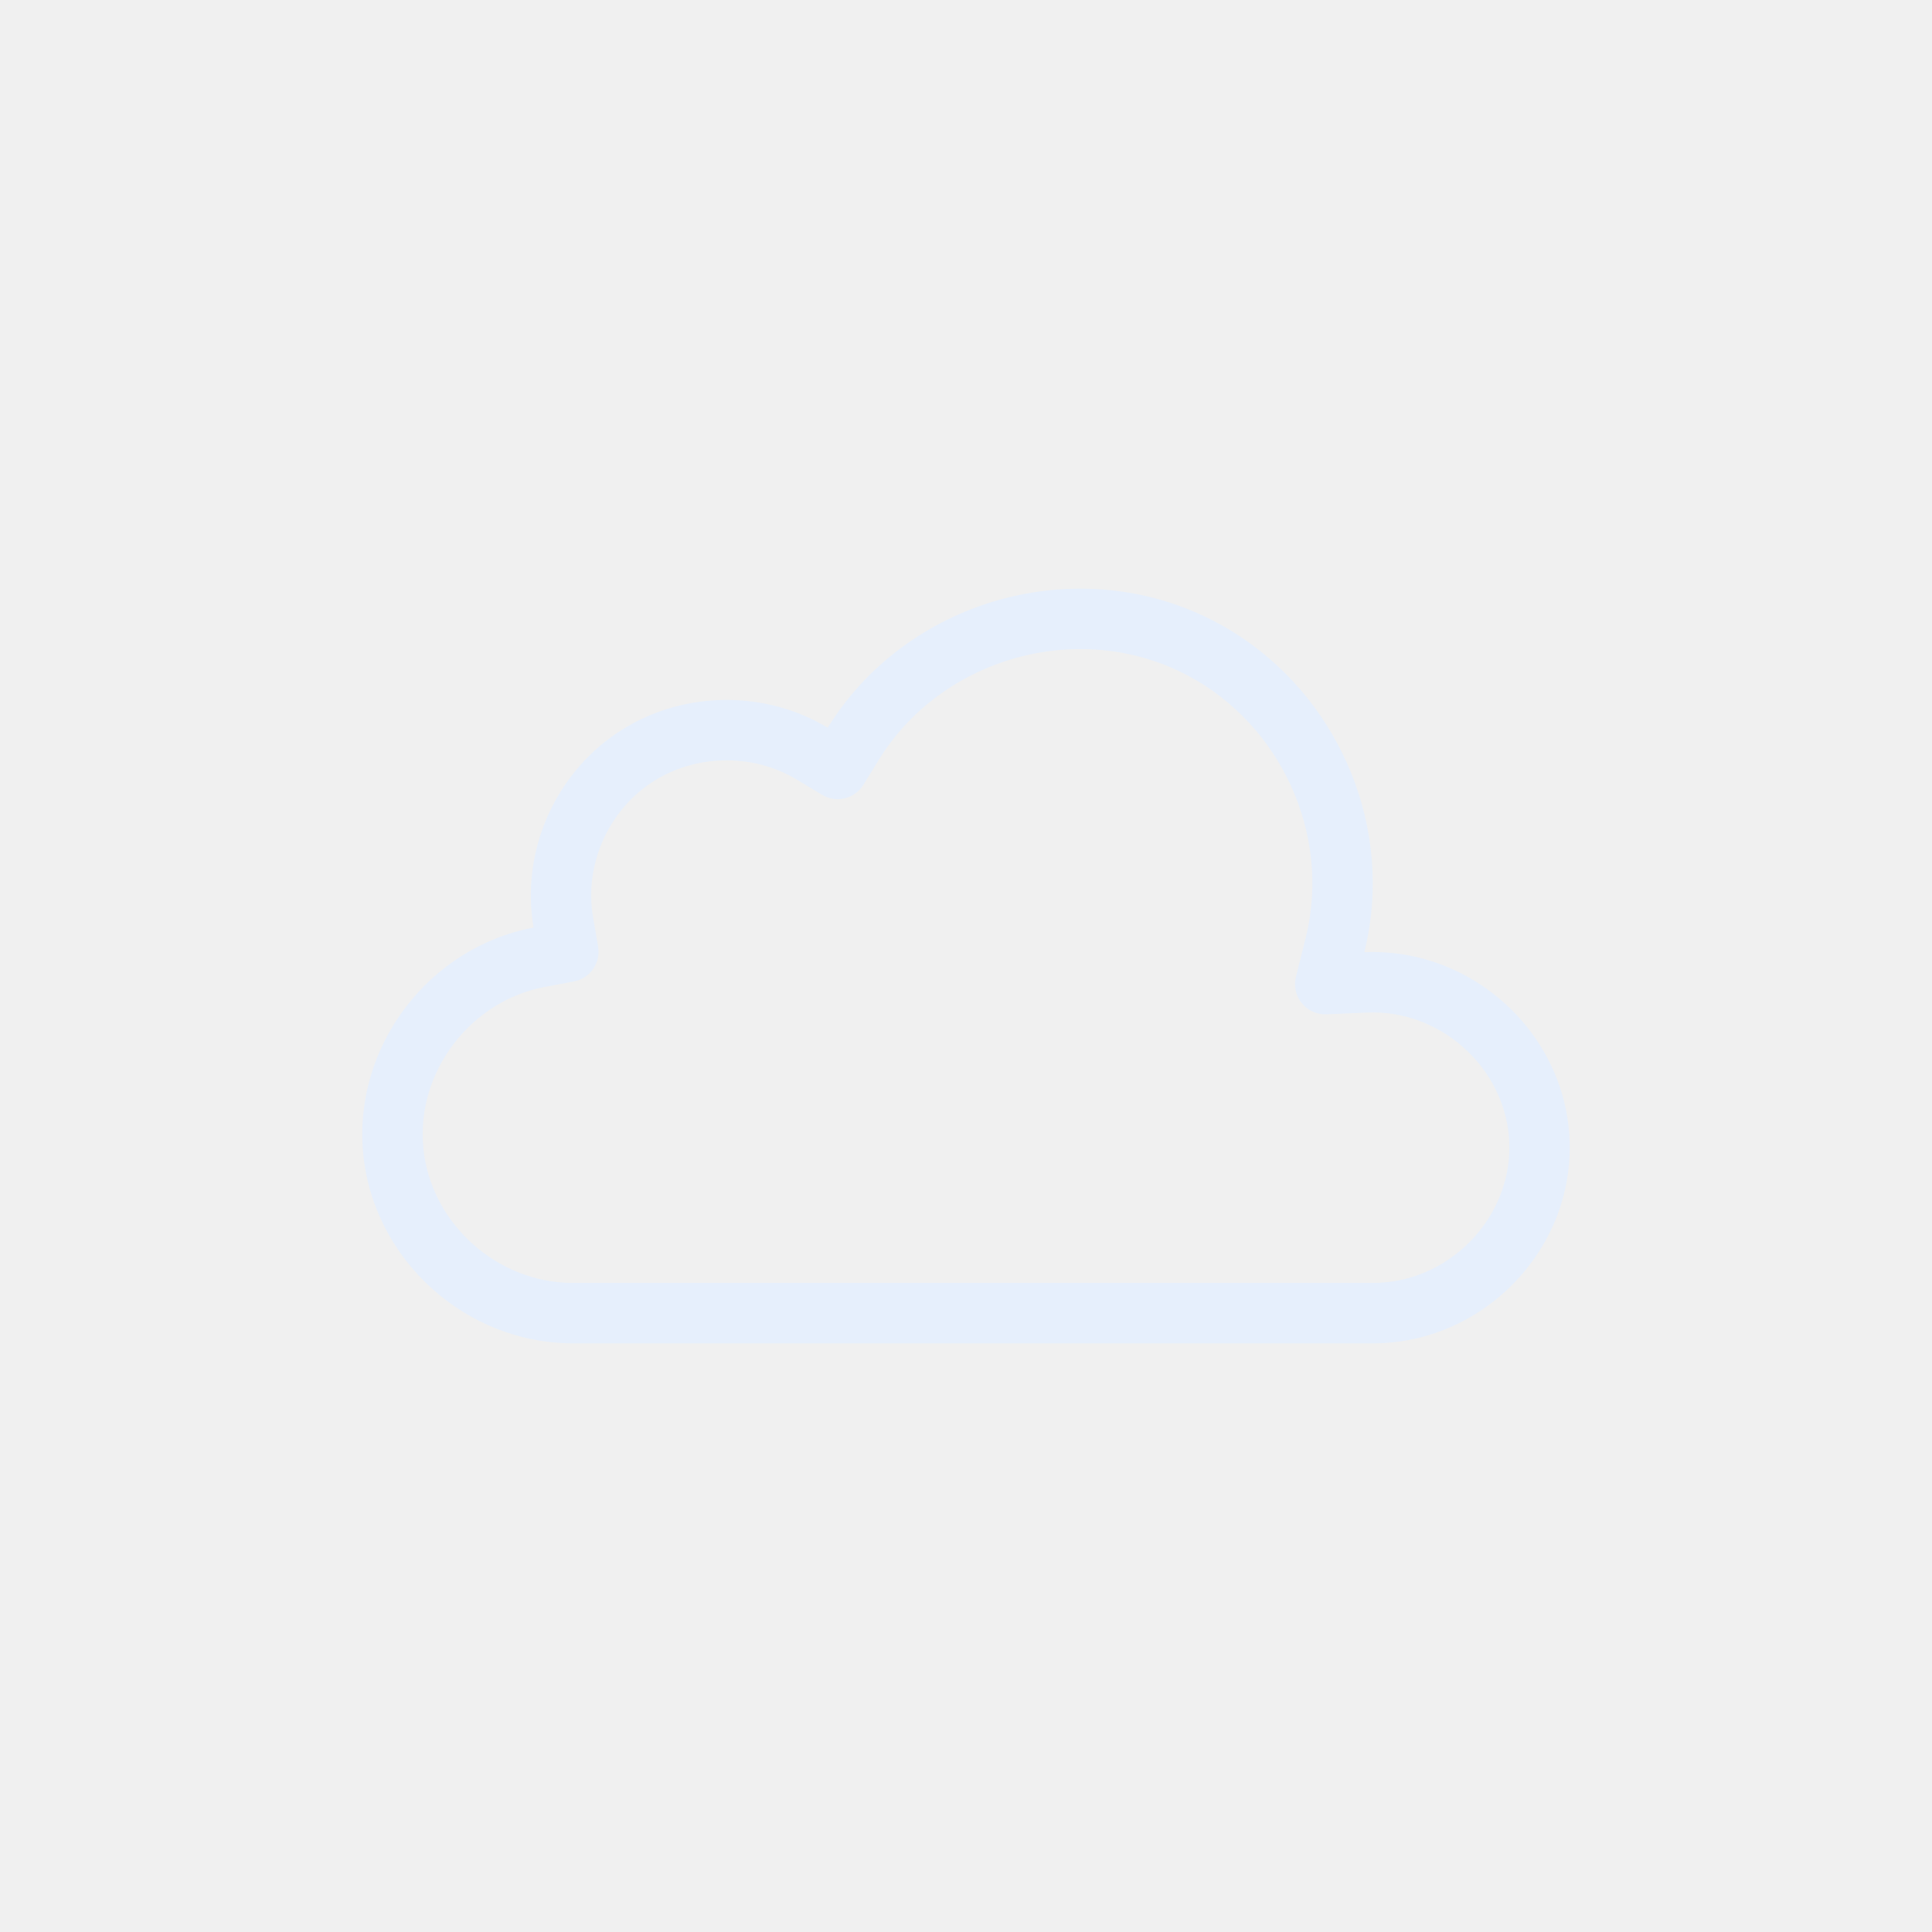
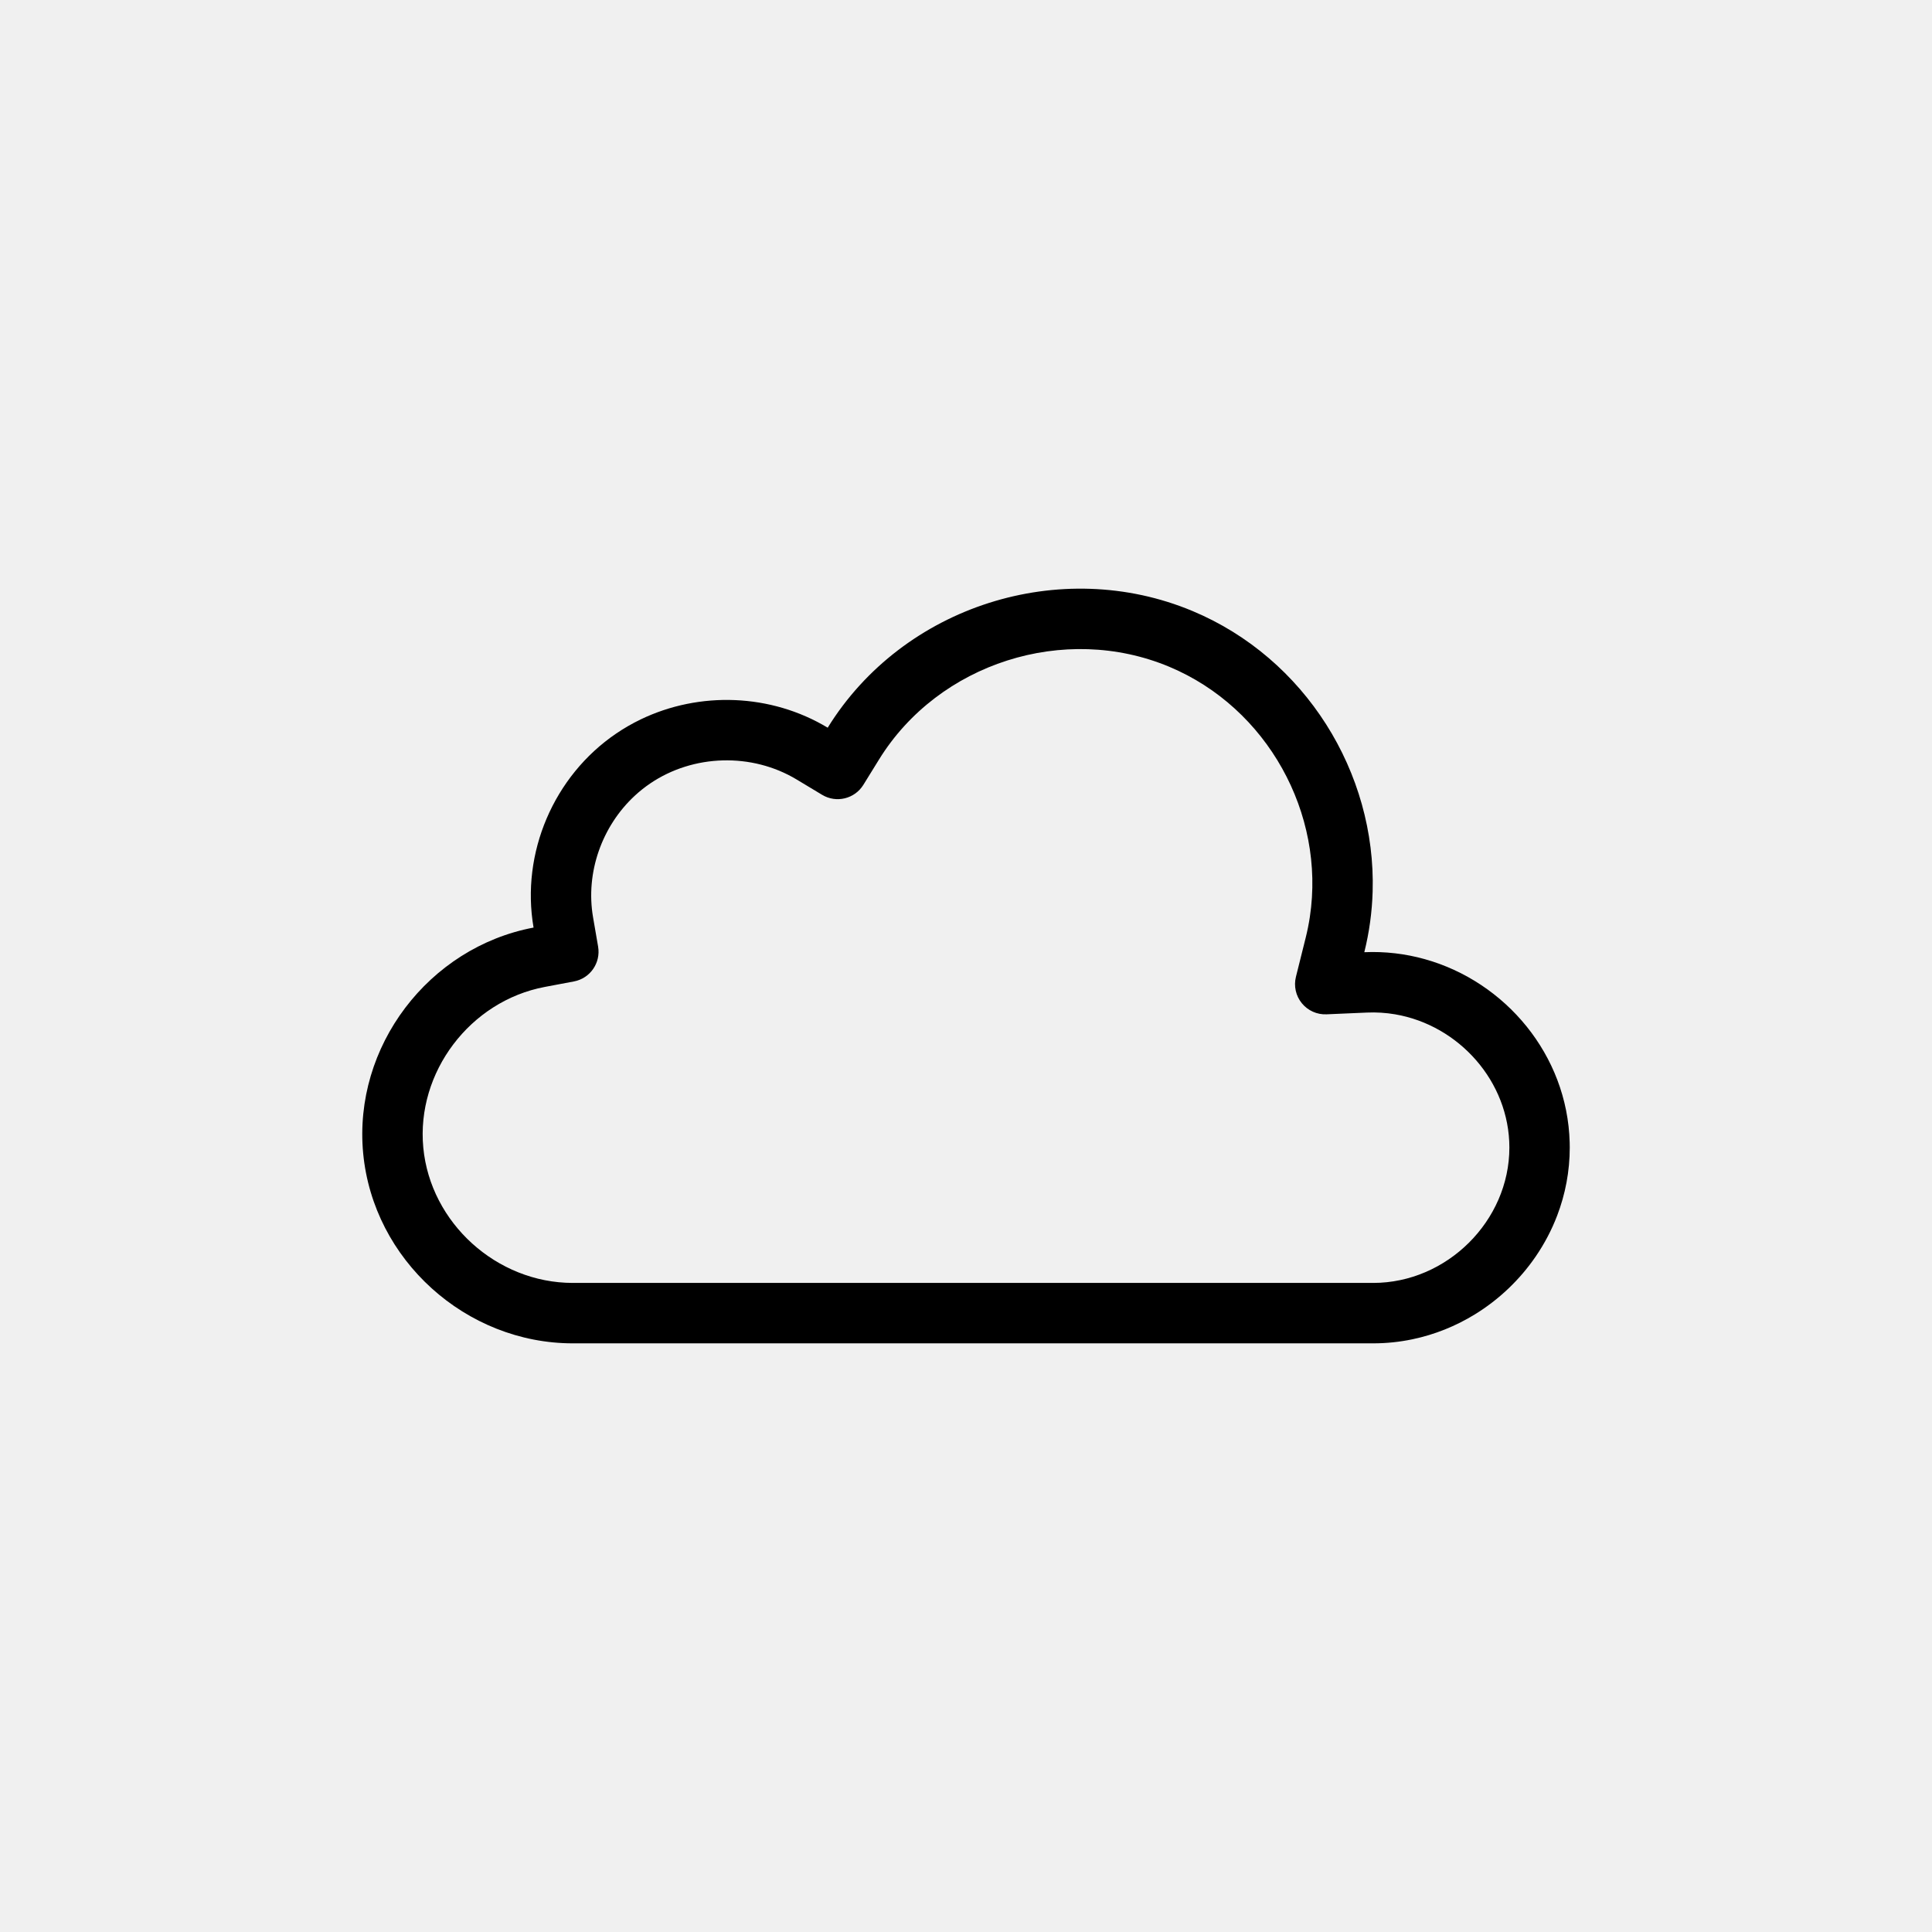
<svg xmlns="http://www.w3.org/2000/svg" viewBox="0 0 128 128" fill="none">
-   <g id="cloudy" clip-path="url(#clip0_2045_28818)">
+   <g id="cloudy" clip-path="url(#clip0_2038_14010)">
    <g id="Sky">
      <g id="Clouds">
        <g id="Cloud">
-           <path id="Cloud_2" fill-rule="evenodd" clip-rule="evenodd" d="M54.837 48.212C51.074 45.948 46.346 45.783 42.441 47.666C41.884 47.935 41.343 48.246 40.824 48.599C36.683 51.413 34.5 56.515 35.35 61.454C28.391 62.769 23.394 69.341 24.061 76.408C24.729 83.474 30.868 89.001 37.952 89C37.952 89 37.952 89 37.952 89H90.977C91.861 89 92.727 88.908 93.567 88.733C95.053 88.424 96.455 87.855 97.72 87.077C99.313 86.098 100.689 84.787 101.744 83.246C102.32 82.405 102.801 81.495 103.168 80.532C103.705 79.125 104 77.606 104 76.028C104 75.914 103.998 75.8 103.995 75.686C103.84 69.901 99.743 65.037 94.391 63.545C93.116 63.189 91.77 63.025 90.389 63.086C90.721 61.752 90.902 60.407 90.941 59.071C91.172 51.186 86.476 43.607 79.008 40.482C70.265 36.824 59.827 40.138 54.837 48.212ZM90.977 84.997C95.865 84.997 100 80.879 100 76.028C100 71.653 96.65 67.918 92.422 67.2C92.12 67.149 91.813 67.113 91.503 67.094C91.193 67.074 90.879 67.071 90.563 67.085L87.887 67.201C87.256 67.229 86.65 66.957 86.251 66.468C85.851 65.979 85.706 65.33 85.859 64.717L86.508 62.117C86.621 61.662 86.712 61.206 86.781 60.749C87.817 53.896 83.959 46.892 77.466 44.175C70.525 41.271 62.188 43.927 58.239 50.317L57.2 51.998C57.2 51.998 57.2 51.998 57.2 51.999C56.623 52.929 55.407 53.224 54.469 52.66L52.777 51.642C49.812 49.859 45.932 49.966 43.071 51.91C42.715 52.153 42.379 52.42 42.066 52.709C39.876 54.731 38.782 57.815 39.292 60.775L39.626 62.715C39.626 62.716 39.626 62.716 39.626 62.717C39.811 63.793 39.099 64.819 38.027 65.022C38.027 65.022 38.027 65.022 38.027 65.022L36.092 65.387C31.141 66.323 27.572 71.045 28.044 76.031C28.515 81.02 32.909 84.998 37.952 84.997H90.977Z" fill="#E6EFFC" />
+           <path id="Cloud_2" fill-rule="evenodd" clip-rule="evenodd" d="M54.837 48.212C51.074 45.948 46.346 45.783 42.441 47.666C41.884 47.935 41.343 48.246 40.824 48.599C36.683 51.413 34.5 56.515 35.35 61.454C28.391 62.769 23.394 69.341 24.061 76.408C24.729 83.474 30.868 89.001 37.952 89C37.952 89 37.952 89 37.952 89H90.977C91.861 89 92.727 88.908 93.567 88.733C95.053 88.424 96.455 87.855 97.72 87.077C99.313 86.098 100.689 84.787 101.744 83.246C102.32 82.405 102.801 81.495 103.168 80.532C103.705 79.125 104 77.606 104 76.028C104 75.914 103.998 75.8 103.995 75.686C103.84 69.901 99.743 65.037 94.391 63.545C93.116 63.189 91.77 63.025 90.389 63.086C90.721 61.752 90.902 60.407 90.941 59.071C91.172 51.186 86.476 43.607 79.008 40.482C70.265 36.824 59.827 40.138 54.837 48.212ZM90.977 84.997C95.865 84.997 100 80.879 100 76.028C100 71.653 96.65 67.918 92.422 67.2C92.12 67.149 91.813 67.113 91.503 67.094C91.193 67.074 90.879 67.071 90.563 67.085L87.887 67.201C87.256 67.229 86.65 66.957 86.251 66.468C85.851 65.979 85.706 65.33 85.859 64.717L86.508 62.117C86.621 61.662 86.712 61.206 86.781 60.749C87.817 53.896 83.959 46.892 77.466 44.175C70.525 41.271 62.188 43.927 58.239 50.317L57.2 51.998C57.2 51.998 57.2 51.998 57.2 51.999C56.623 52.929 55.407 53.224 54.469 52.66L52.777 51.642C49.812 49.859 45.932 49.966 43.071 51.91C42.715 52.153 42.379 52.42 42.066 52.709C39.876 54.731 38.782 57.815 39.292 60.775L39.626 62.715C39.626 62.716 39.626 62.716 39.626 62.717C39.811 63.793 39.099 64.819 38.027 65.022C38.027 65.022 38.027 65.022 38.027 65.022L36.092 65.387C31.141 66.323 27.572 71.045 28.044 76.031C28.515 81.02 32.909 84.998 37.952 84.997H90.977Z" fill="currentColor" />
        </g>
      </g>
    </g>
  </g>
  <defs>
-     <clipPath id="clip0_2045_28818">
+     <clipPath id="clip0_2038_14010">
      <rect width="128" height="128" fill="white" />
    </clipPath>
  </defs>
</svg>
